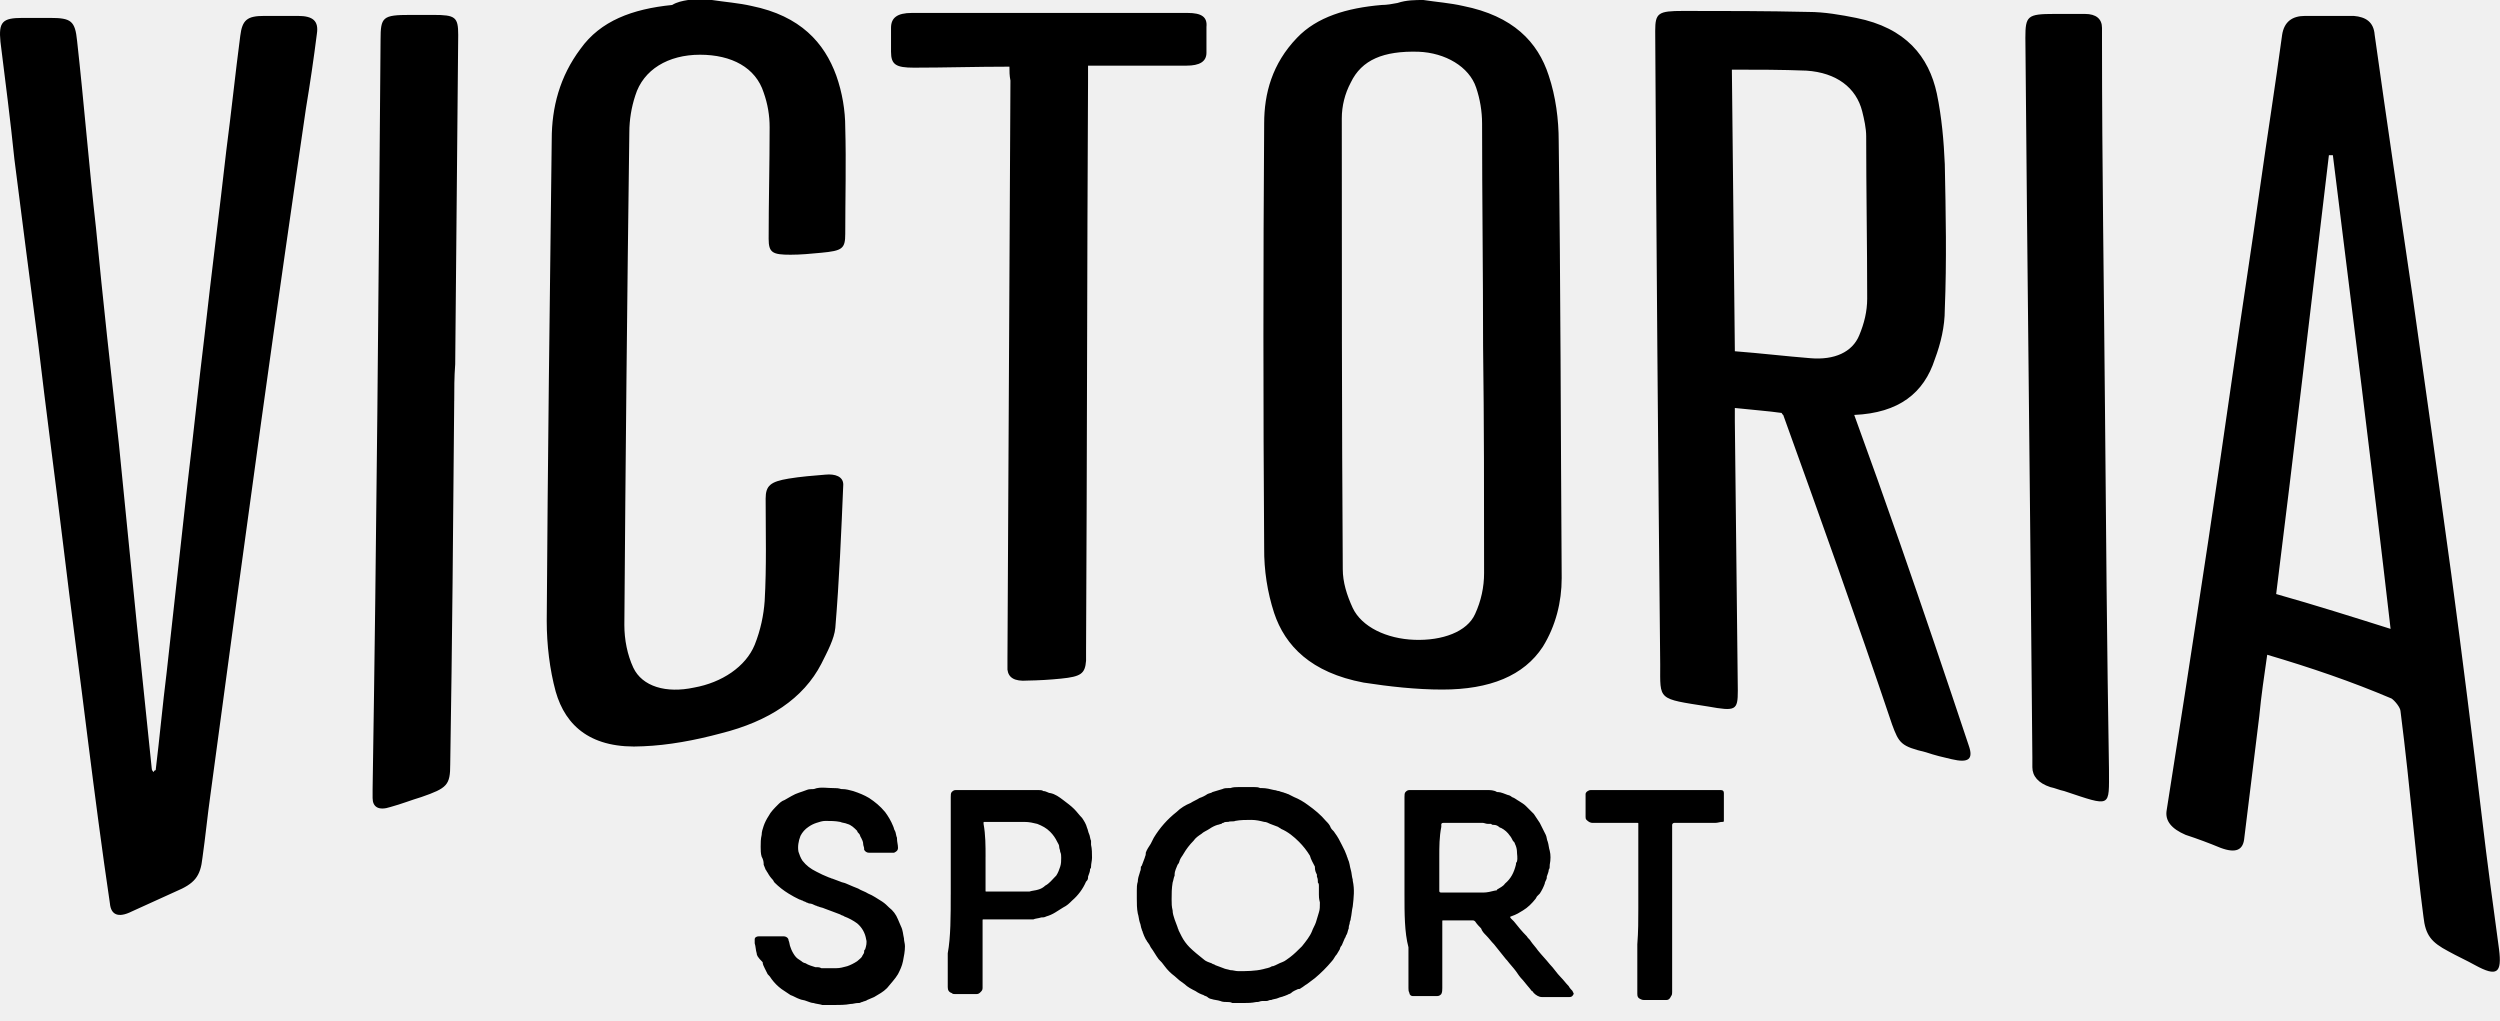
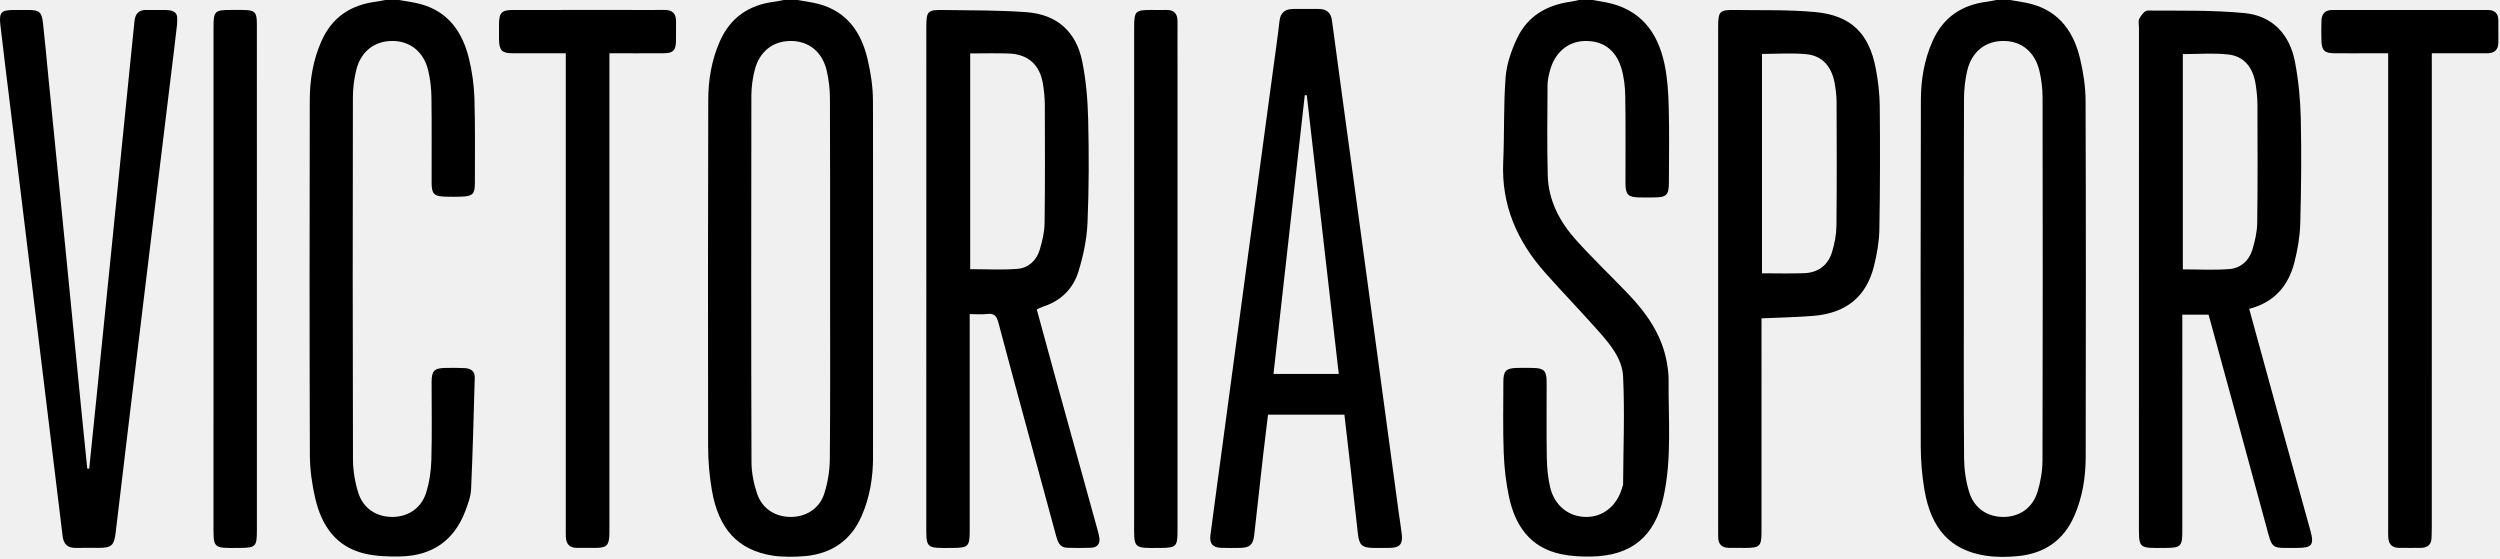
- <svg xmlns="http://www.w3.org/2000/svg" width="120" height="49" viewBox="0 0 120 49">
-   <path fill="#000" fill-rule="nonzero" d="M68.322 0c.621.096 1.29.143 1.91.287 2.389.477 3.583 1.719 4.108 3.343.335 1.003.478 2.101.478 3.152.095 6.974.095 13.995.143 20.968 0 1.146-.286 2.293-.907 3.296-.908 1.385-2.532 2.053-4.824 2.053-1.242 0-2.532-.143-3.774-.334-2.53-.478-3.773-1.767-4.298-3.343a9.802 9.802 0 0 1-.478-3.105 1451.44 1451.44 0 0 1 0-20.394c0-1.433.382-2.866 1.576-4.108.956-1.003 2.389-1.433 4.06-1.576.239 0 .526-.048.764-.096C67.51 0 67.94 0 68.322 0zm2.866 16.621c0-3.582-.048-7.164-.048-10.698a5.41 5.41 0 0 0-.286-1.72c-.335-1.003-1.481-1.672-2.77-1.72-1.672-.047-2.723.383-3.248 1.481a3.67 3.67 0 0 0-.43 1.72c0 7.212 0 14.424.047 21.636 0 .621.192 1.242.478 1.863.43.907 1.624 1.48 2.961 1.528 1.338.048 2.532-.382 2.914-1.242.286-.62.43-1.29.43-1.958 0-3.678 0-7.308-.048-10.89zM34.172 0c.621.096 1.29.143 1.91.287 2.341.477 3.487 1.767 4.06 3.343.287.812.43 1.672.43 2.484.048 1.719 0 3.39 0 5.11 0 .717-.143.812-1.146.908-.478.047-1.003.095-1.48.095-.86 0-1.051-.095-1.051-.764 0-1.767.047-3.582.047-5.35a4.92 4.92 0 0 0-.286-1.671c-.382-1.194-1.529-1.815-3.057-1.815s-2.722.716-3.105 1.958a5.7 5.7 0 0 0-.286 1.767 3901.63 3901.63 0 0 0-.239 23.643c0 .716.143 1.433.43 2.054.43.907 1.576 1.241 2.913.955 1.338-.239 2.484-1.003 2.914-2.054.286-.716.43-1.433.478-2.102.095-1.671.047-3.295.047-4.919 0-.621.24-.812 1.099-.955.573-.096 1.194-.144 1.767-.191.478-.048.86.095.86.477-.096 2.293-.191 4.585-.382 6.878-.048.525-.382 1.146-.669 1.72-.86 1.671-2.531 2.77-4.824 3.343-1.242.334-2.531.573-3.725.62-2.484.144-3.726-.954-4.204-2.626-.286-1.05-.43-2.245-.43-3.391.048-7.69.144-15.428.24-23.117 0-1.529.381-3.01 1.384-4.347.956-1.337 2.484-1.91 4.395-2.101.238-.143.477-.191.764-.239h1.146zm54.831 19.917c.765 2.101 1.481 4.107 2.197 6.161 1.099 3.153 2.197 6.4 3.296 9.696.239.669 0 .86-.812.669-.43-.096-.812-.191-1.242-.335-1.194-.286-1.29-.43-1.624-1.337-1.72-5.11-3.486-10.03-5.206-14.806 0-.048-.048-.048-.095-.144-.669-.095-1.385-.143-2.245-.238v.62l.143 12.944c0 .955-.095 1.003-1.433.764-2.436-.382-2.292-.286-2.292-2.006a6460.685 6460.685 0 0 1-.24-30.424c0-.86.144-.956 1.338-.956 2.006 0 4.012 0 6.018.048.764 0 1.576.143 2.293.287 2.388.477 3.487 1.862 3.869 3.63.238 1.146.334 2.292.382 3.39.047 2.341.095 4.634 0 6.974 0 .812-.191 1.624-.478 2.388-.525 1.624-1.72 2.58-3.869 2.675zM83.13 3.343l.143 13.517c1.242.096 2.436.239 3.63.334 1.146.096 2.006-.286 2.34-1.098.239-.573.382-1.146.382-1.767 0-2.58-.048-5.206-.048-7.786 0-.382-.095-.812-.19-1.194-.287-1.146-1.242-1.862-2.675-1.958-1.194-.048-2.34-.048-3.582-.048zm25.696 28.085c-.144 1.003-.287 1.958-.382 2.96-.24 1.96-.478 3.917-.717 5.828-.048.573-.382.764-1.146.478a23.682 23.682 0 0 0-1.672-.621c-.668-.287-1.003-.669-.907-1.194.286-1.815.573-3.63.86-5.493.382-2.484.764-4.967 1.146-7.499.382-2.579.764-5.158 1.146-7.833.43-3.009.908-6.066 1.337-9.122.335-2.389.717-4.777 1.051-7.26.096-.621.478-.908 1.099-.908h2.34c.573.048.955.287 1.003.908.573 4.107 1.194 8.263 1.815 12.513.62 4.347 1.242 8.836 1.863 13.374a787.914 787.914 0 0 1 1.48 11.75c.24 2.053.526 4.155.812 6.256.144 1.147-.095 1.338-1.146.765-.43-.24-.86-.43-1.29-.67-.811-.429-1.098-.763-1.194-1.67-.19-1.434-.334-2.867-.477-4.252-.191-1.862-.382-3.725-.621-5.588 0-.19-.287-.525-.43-.62-1.91-.813-3.869-1.481-5.97-2.102zm3.152-23.977h-.191c-.86 7.212-1.672 14.185-2.531 21.063 1.862.526 3.677 1.099 5.492 1.672-.907-7.881-1.862-15.427-2.77-22.735zM7.473 36.968c.191-1.576.334-3.152.525-4.68.335-3.057.669-6.066 1.003-9.075.287-2.389.526-4.729.812-7.07.335-3.008.717-5.97 1.051-8.93.239-1.816.43-3.679.669-5.494.095-.764.334-.955 1.146-.955h1.624c.716 0 1.003.239.907.86a92.469 92.469 0 0 1-.525 3.582c-.334 2.293-.669 4.585-1.003 6.926-.382 2.674-.764 5.349-1.146 8.12-.382 2.77-.764 5.54-1.147 8.358-.43 3.152-.86 6.352-1.29 9.552-.142 1.003-.238 2.006-.381 3.01-.096.907-.382 1.241-1.29 1.623-.716.334-1.385.621-2.101.955-.669.335-1.003.144-1.051-.382-.382-2.579-.717-5.158-1.05-7.785-.383-3.105-.813-6.257-1.195-9.457-.382-3.152-.812-6.352-1.194-9.6-.382-2.914-.764-5.875-1.146-8.884C.5 5.779.26 3.917.022 2.006-.073 1.051.118.86 1.072.86H2.41c1.003 0 1.194.143 1.29 1.098.334 3.01.573 6.018.907 8.98.335 3.486.717 6.925 1.099 10.364.286 2.914.573 5.78.86 8.645.238 2.34.477 4.633.716 6.926 0 .095.048.143.095.19 0-.047.048-.095.096-.095zM48.453 3.2c-1.624 0-3.104.048-4.585.048-.86 0-1.099-.143-1.099-.764V1.337c0-.477.287-.716 1.003-.716h13.23c.67 0 .956.191.908.669V2.53c0 .43-.334.621-.955.621h-4.729v.669c-.047 9.123-.047 18.245-.095 27.368v.525c-.048.621-.239.764-1.194.86a18.51 18.51 0 0 1-1.624.095c-.621.048-.908-.143-.955-.525v-.525l.143-27.75c-.048-.24-.048-.43-.048-.669zm52.586 16.43c.048 5.78.096 11.511.192 17.29 0 1.863.143 1.815-2.15 1.051-.239-.048-.43-.143-.668-.191-.574-.191-.86-.525-.86-.955v-.478c-.096-11.51-.239-23.021-.335-34.532 0-1.05.096-1.146 1.386-1.146h1.48c.526 0 .812.238.812.668v.669c0 5.923.096 11.797.143 17.624zm-79.237-.382c-.048 5.827-.096 11.606-.191 17.434 0 1.003-.144 1.146-1.385 1.576-.478.143-.956.334-1.481.477-.573.191-.86 0-.86-.43v-.43c.191-11.988.287-23.976.382-35.965 0-1.098.096-1.194 1.433-1.194H20.8c1.05 0 1.194.096 1.194.956l-.144 15.809c-.047.62-.047 1.194-.047 1.767zm37.923 28.896h-.573c-.096-.047-.143-.047-.239-.047-.095 0-.239 0-.334-.048-.144-.048-.287-.048-.43-.096a.362.362 0 0 1-.191-.095c-.048-.048-.143-.048-.191-.096a1.43 1.43 0 0 1-.382-.19c-.191-.096-.382-.192-.526-.335a3.346 3.346 0 0 1-.477-.382 2.264 2.264 0 0 1-.478-.478 2.077 2.077 0 0 0-.287-.334c-.143-.191-.238-.382-.382-.573a1.044 1.044 0 0 0-.143-.239c-.048-.048-.048-.096-.095-.143a2.329 2.329 0 0 1-.144-.335c0-.047-.048-.095-.048-.143-.047-.095-.047-.239-.095-.334-.048-.144-.048-.287-.096-.43-.047-.239-.047-.478-.047-.717v-.382c0-.143 0-.286.047-.43 0-.143.048-.286.096-.43 0-.047.048-.095.048-.19v-.048c0-.048 0-.048.047-.096.048-.143.096-.239.144-.382 0-.048.048-.095.048-.19v-.049c.047-.143.143-.286.238-.43l.144-.286a4.568 4.568 0 0 1 1.098-1.242c.191-.19.43-.334.669-.43.143-.095.286-.143.43-.239a1.43 1.43 0 0 0 .382-.19c.095-.048.19-.048.239-.096.143-.048.334-.096.477-.143.096-.048.191-.048.287-.048h.095c.144-.048.24-.048.382-.048h.765c.095 0 .19 0 .286.048h.096c.19 0 .382.048.573.095.095 0 .143.048.239.048.095.048.19.048.286.096.048 0 .096.047.144.047l.286.144c.239.095.478.238.669.382.334.239.62.477.86.764.095.095.19.191.238.334.048.096.144.144.191.24.144.19.24.381.335.572l.143.287c.048.095.048.143.096.239 0 .047.047.095.047.143.096.191.096.382.144.525.047.144.047.335.095.478v.048c.096.43.048.812 0 1.242-.048.19-.048.382-.095.573 0 .095-.048.143-.048.19 0 .096-.048.144-.048.24v.047c-.048.096-.048.191-.095.287-.048.048-.048.143-.096.19-.048.096-.096.24-.143.335a.362.362 0 0 0-.096.191c-.048.096-.095.144-.143.24-.096.095-.143.238-.239.333a6.52 6.52 0 0 1-.812.812c-.143.096-.239.191-.382.287-.095.048-.191.143-.287.191-.047.048-.095.048-.143.048-.095.048-.239.095-.334.19-.048.049-.143.049-.191.096-.048 0-.096.048-.143.048-.096.048-.192.048-.287.096-.096.047-.239.047-.334.095h-.048c-.048 0-.096.048-.191.048h-.191c-.096 0-.144.048-.24.048h-.047c-.239.047-.382.047-.573.047zm3.582-5.206v-.43c0-.047 0-.095-.048-.143 0-.095 0-.19-.047-.286v-.096c-.048-.095-.096-.19-.096-.334V41.6c-.095-.191-.19-.334-.239-.525a3.607 3.607 0 0 0-.525-.669c-.239-.239-.525-.478-.86-.62-.048-.049-.095-.049-.143-.096-.143-.048-.239-.096-.382-.144-.096-.048-.191-.095-.287-.095-.19-.048-.382-.096-.62-.096-.24 0-.526 0-.765.048-.095.048-.239 0-.334.048h-.048c-.048 0-.143 0-.191.047-.048 0-.048 0-.096.048-.047 0-.143.048-.19.048a1.43 1.43 0 0 0-.383.191c-.143.096-.286.143-.382.239-.143.095-.286.19-.382.334a3.066 3.066 0 0 0-.477.621c-.048.096-.144.191-.192.334a.362.362 0 0 1-.095.192c-.048.143-.143.286-.143.477v.048c-.048.095-.048.19-.096.334-.048.287-.048.526-.048.812 0 .191 0 .335.048.526 0 .143.048.286.096.43.047.143.095.238.143.382 0 .047.048.095.048.143l.143.286c.096.191.239.382.382.526.191.19.43.382.669.573.095.095.239.143.382.191.048.048.143.048.19.096.144.047.24.095.383.143.096.048.191.048.334.095.144 0 .24.048.382.048.383 0 .812 0 1.194-.095.144-.048.287-.048.43-.144h.048c.143-.047.287-.143.43-.19.143-.049.239-.144.382-.24.191-.143.382-.334.573-.525.191-.239.382-.478.478-.716.048-.144.143-.287.19-.43.049-.144.096-.335.144-.478.048-.143.048-.286.048-.478-.048-.19-.048-.286-.048-.382zm4.108 0v-4.68c0-.096 0-.191.048-.24.047-.047.095-.095.19-.095h3.726c.143 0 .334 0 .478.096h.047c.144 0 .335.095.478.143.048 0 .143.048.191.096.143.047.239.143.334.19.144.096.24.144.335.24l.382.382.286.43.287.573c.048.095.048.238.096.334.047.143.047.287.095.43.048.19.048.43 0 .669 0 .095 0 .19-.048.238 0 .096-.047.191-.095.335v.047c0 .096-.096.191-.096.287a2.231 2.231 0 0 1-.239.478l-.143.143c0 .048-.048.048-.048.095-.19.24-.382.43-.62.574-.096.047-.144.095-.24.143-.095.048-.19.095-.334.143-.047 0-.047.048 0 .096l.144.143c.19.239.382.478.62.716.048.096.144.144.192.24.095.142.238.286.334.43.191.238.382.429.573.668.191.19.334.43.525.62.144.144.24.287.383.43.047.096.143.192.19.24 0 .047.048.095.048.095v.048c-.047.095-.095.143-.19.143h-1.338c-.143 0-.287-.096-.382-.191-.048-.048-.048-.096-.096-.096-.143-.19-.286-.334-.43-.525-.143-.143-.238-.287-.334-.43-.143-.191-.286-.334-.43-.525l-.047-.048-.574-.717c-.143-.143-.238-.286-.382-.43-.095-.095-.19-.19-.239-.334-.095-.095-.19-.19-.286-.334 0 0-.048-.048-.096-.048h-1.433c-.047 0-.047 0-.047.048v3.2c0 .096 0 .191-.048.287-.048.047-.096.095-.191.095h-1.194c-.048 0-.143-.048-.143-.143-.048-.096-.048-.143-.048-.239V45.47c-.191-.717-.191-1.624-.191-2.532zm1.671-1.815v1.624c0 .048 0 .096.096.096h2.006c.191 0 .382-.048.573-.096.048 0 .096 0 .096-.047.143-.096.286-.144.382-.287.286-.239.43-.525.525-.907 0-.048 0-.096.048-.144.048-.19 0-.334 0-.525a.885.885 0 0 0-.096-.335c0-.047-.047-.095-.095-.143-.048-.095-.096-.19-.143-.239a1.128 1.128 0 0 0-.43-.382c-.048 0-.096-.047-.096-.047a.365.365 0 0 0-.239-.096h-.047c-.048 0-.096-.048-.096-.048h-.143c-.096 0-.191-.048-.239-.048h-1.91c-.048 0-.048 0-.096.048v.144c-.096.477-.096.955-.096 1.432zm-32 3.821h.525c.143 0 .239.096.239.191.048.096.048.24.095.335.048.143.096.239.191.382.096.143.191.19.335.286a.362.362 0 0 0 .19.096c.144.096.335.143.478.191h.096c.048 0 .095 0 .191.048h.716c.191 0 .335-.048.526-.096.143-.047.334-.143.477-.239.096-.095.191-.143.24-.238 0-.048.047-.048.047-.096.048-.048.048-.095.048-.143 0-.048 0-.048.048-.096.047-.143.095-.334.047-.477a1.241 1.241 0 0 0-.43-.765 2.573 2.573 0 0 0-.62-.334c-.048-.048-.144-.048-.192-.095-.143-.048-.238-.096-.382-.144-.143-.047-.238-.095-.382-.143-.095-.048-.19-.048-.286-.095-.048 0-.096-.048-.144-.048-.095-.048-.19-.096-.286-.096-.048 0-.096-.048-.143-.048-.048-.047-.144-.047-.191-.095-.048 0-.096-.048-.144-.048a5.21 5.21 0 0 1-.525-.286 3.607 3.607 0 0 1-.669-.526c-.048-.048-.048-.095-.095-.143a1.451 1.451 0 0 1-.24-.334c-.047-.048-.047-.096-.095-.144-.047-.095-.047-.143-.095-.238v-.048a.69.69 0 0 0-.096-.335c-.048-.143-.048-.334-.048-.477 0-.191 0-.382.048-.573 0-.144.048-.287.096-.43.048-.144.143-.335.239-.478.095-.19.286-.382.43-.525.095-.096.19-.191.334-.239.095-.048.239-.143.334-.191.239-.143.478-.191.717-.287.095-.047.238-.047.334-.047.048 0 .143-.048.19-.048.24-.048.479 0 .765 0 .143 0 .239 0 .382.048h.048c.191 0 .334.047.525.095.287.096.526.191.765.334.286.191.525.383.764.67.143.19.286.429.382.668.048.095.048.19.095.239.048.095.048.238.096.334v.048c0 .143.048.286.048.43 0 .143-.096.19-.191.238h-1.194a.263.263 0 0 1-.24-.143v-.048c0-.095-.047-.143-.047-.239 0-.095-.048-.19-.096-.286-.047-.048-.047-.143-.095-.191-.048-.048-.096-.096-.096-.143-.143-.144-.286-.287-.477-.335-.096-.048-.239-.048-.335-.095-.238-.048-.477-.048-.716-.048-.143 0-.287.048-.43.095a1.43 1.43 0 0 0-.382.192 1.128 1.128 0 0 0-.382.43c-.096.238-.143.525-.096.764.048.143.096.286.192.43.19.238.382.382.668.525l.287.143c.095.048.239.096.334.143.048 0 .096.048.143.048.144.048.24.096.382.143.096.048.192.048.287.096.096.048.239.096.334.143.096.048.144.048.24.096.142.095.334.143.477.239.239.095.43.238.669.382.143.095.238.19.334.286.19.144.334.335.43.573.047.096.095.24.143.335.096.19.096.382.143.573 0 .143.048.239.048.382 0 .239-.048.478-.095.716-.048.24-.144.43-.24.621-.143.24-.334.43-.525.669-.19.191-.382.287-.62.43-.096.048-.24.095-.335.143-.048.048-.143.048-.239.096-.048 0-.095.047-.143.047h-.048c-.143 0-.239.048-.382.048-.239.048-.525.048-.764.048h-.573c-.144-.048-.287-.048-.43-.096-.096 0-.191-.047-.334-.095-.096-.048-.24-.048-.335-.096-.143-.047-.286-.143-.43-.19l-.43-.287a2.264 2.264 0 0 1-.477-.478 1.042 1.042 0 0 0-.191-.239l-.143-.286c-.048-.096-.096-.191-.096-.287-.239-.239-.287-.334-.287-.43-.047-.143-.047-.334-.095-.477v-.191c0-.096.095-.144.191-.144h.669zm8.55-2.006v-4.68c0-.096 0-.191.047-.24.048-.047.095-.095.19-.095h3.965c.096 0 .191 0 .239.048.143 0 .239.096.334.096.24.047.43.19.621.334.191.143.382.287.526.43.143.143.238.286.382.43.095.143.19.286.239.477.047.096.047.191.095.287.048.095.048.239.096.334v.191c.047.191.047.43.047.621 0 .143-.047.287-.047.43 0 .048 0 .096-.048.096v.047c0 .096-.048.191-.096.335v.047c0 .096-.047.144-.095.191a2.494 2.494 0 0 1-.669.908c-.143.143-.239.239-.43.334-.143.096-.239.144-.382.24a1.697 1.697 0 0 1-.43.19c-.095.048-.143.048-.239.048-.143.048-.286.048-.382.095h-2.388c-.047 0-.047 0-.047.048v3.248c0 .096-.048.143-.096.191-.048.048-.096.096-.191.096h-1.05c-.049 0-.096 0-.144-.048-.143-.048-.191-.143-.191-.287v-1.624c.143-.764.143-1.815.143-2.818zm1.67-1.815v1.624c0 .048 0 .048.049.048h2.053c.144-.048.287-.048.43-.095a.77.77 0 0 0 .335-.191c.19-.096.334-.287.477-.43l.048-.048c.095-.143.143-.287.191-.43.048-.143.048-.287.048-.43 0-.095 0-.19-.048-.286 0-.096-.048-.144-.048-.24 0-.095-.048-.143-.095-.238a1.715 1.715 0 0 0-.335-.478c-.19-.19-.382-.286-.62-.382-.192-.048-.383-.095-.621-.095h-1.911c-.048 0-.048 0-.048.047v.048c.096.526.096 1.051.096 1.576zm31.333 2.484v-4.06c0-.048 0-.048-.048-.048h-2.15c-.095 0-.19-.047-.286-.143-.047-.048-.047-.095-.047-.143v-1.099c0-.095.143-.19.238-.19h6.257c.096 0 .143.047.143.143v1.29c0 .095 0 .095-.095.095-.096 0-.191.047-.334.047h-1.959a.103.103 0 0 0-.095.096v8.024c0 .048 0 .143-.048.191-.048.096-.095.191-.239.191h-1.05c-.048 0-.096 0-.192-.048-.095-.047-.143-.095-.143-.238v-2.389c.048-.62.048-1.146.048-1.719z" />
+ <svg xmlns="http://www.w3.org/2000/svg" xmlns:xlink="http://www.w3.org/1999/xlink" width="439" height="98" viewBox="0 0 439 98">
+   <defs>
+     <path id="a" d="M.321.211h29.02V98H.32z" />
+     <path id="c" d="M0 .952h31.16V95.43H0z" />
+   </defs>
+   <g fill="none" fill-rule="evenodd">
+     <g transform="translate(124 -.211)">
+       <mask id="b" fill="#fff">
+         <use xlink:href="#a" />
+       </mask>
+       <path fill="#000" d="M21.762 49.176c0-10.55.024-21.1-.025-31.65a22.11 22.11 0 0 0-.566-4.912c-.778-3.31-3.172-5.203-6.287-5.21-3.147-.008-5.53 1.834-6.363 5.126a18.582 18.582 0 0 0-.58 4.463c-.034 21.452-.048 42.903.02 64.354.006 1.867.394 3.807.995 5.58.899 2.645 3.217 4.063 5.92 4.058 2.67-.005 5.036-1.469 5.874-4.119.609-1.928.95-4.019.969-6.04.093-10.55.043-21.1.043-31.65zM16.048.211c1.277.238 2.578.385 3.825.73 4.912 1.358 7.372 4.99 8.469 9.646.559 2.377.94 4.858.948 7.293.072 20.851.058 41.702.02 62.554-.006 3.578-.556 7.087-2.021 10.415-1.905 4.332-5.301 6.573-9.893 7.015-1.886.181-3.845.208-5.71-.086C5.596 96.818 2.17 93.124 1 86.26a46.01 46.01 0 0 1-.655-7.639C.304 58.321.319 38.022.37 17.723c.009-3.527.59-6.986 2.036-10.259 1.856-4.2 5.132-6.404 9.618-6.958.54-.067 1.074-.195 1.61-.295h2.414z" mask="url(#b)" />
+     </g>
+     <path fill="#000" d="M344.854 48.994c0 10.5-.045 21 .039 31.5.016 1.974.31 4.017.89 5.9.886 2.873 3.18 4.371 5.99 4.38 2.795.01 5.108-1.514 6-4.365.56-1.79.883-3.73.889-5.604.059-21.25.048-42.5.013-63.75a20.437 20.437 0 0 0-.556-4.614c-.785-3.324-3.15-5.229-6.257-5.249-3.212-.02-5.621 1.851-6.422 5.236-.378 1.595-.554 3.274-.562 4.916-.047 10.55-.024 21.1-.024 31.65zM352.984 0c1.277.238 2.579.385 3.827.73 4.912 1.357 7.37 4.99 8.468 9.646.559 2.377.939 4.857.948 7.292.07 20.851.059 41.703.02 62.555-.006 3.578-.556 7.086-2.02 10.415-1.906 4.332-5.303 6.573-9.894 7.014-1.886.181-3.845.21-5.708-.085-6.092-.96-9.518-4.654-10.688-11.52a46.106 46.106 0 0 1-.655-7.638c-.04-20.299-.027-40.598.025-60.897.009-3.528.59-6.987 2.036-10.259 1.856-4.2 5.132-6.404 9.617-6.959.54-.067 1.075-.195 1.612-.294h2.413zM279.693 0c.778.138 1.559.265 2.334.416 6.002 1.172 9.078 5.207 10.265 10.85.522 2.484.672 5.074.739 7.623.114 4.37.04 8.743.028 13.115-.006 2.26-.401 2.65-2.604 2.664-.906.006-1.81.017-2.714-.003-1.815-.04-2.301-.52-2.307-2.37-.015-5.126.05-10.253-.038-15.378-.03-1.686-.214-3.435-.715-5.035-1.02-3.258-3.352-4.802-6.526-4.676-2.897.115-5.17 2.08-5.995 5.242-.214.821-.408 1.677-.413 2.518-.03 5.271-.1 10.545.035 15.813.112 4.462 2.137 8.232 5.056 11.462 2.894 3.202 6.027 6.188 9.015 9.308 3.346 3.494 6.055 7.37 6.878 12.278.166.986.286 1.995.276 2.992-.065 6.87.603 13.773-.924 20.573-1.536 6.843-5.596 10.2-12.631 10.336-1.794.034-3.636-.06-5.383-.435-5.397-1.155-8.02-5.018-9.093-10.068-.54-2.538-.83-5.16-.925-7.756-.154-4.165-.066-8.34-.058-12.51.004-1.827.479-2.294 2.325-2.348.954-.027 1.91-.02 2.864-.002 1.932.037 2.4.494 2.407 2.41.012 4.472-.046 8.946.03 13.417.029 1.694.196 3.42.572 5.068.738 3.242 3.237 5.24 6.289 5.272 3.027.033 5.472-1.95 6.382-5.176.054-.194.152-.387.153-.58.039-6.314.303-12.639-.002-18.936-.15-3.09-2.28-5.638-4.324-7.944-3.066-3.457-6.28-6.783-9.35-10.236-4.922-5.536-7.72-11.88-7.375-19.459.227-4.963.037-9.952.424-14.899.182-2.33 1.017-4.716 2.028-6.854C268.25 2.81 271.633.876 275.83.294c.487-.067.966-.194 1.449-.294h2.413zM70.073 0c1.277.238 2.58.385 3.828.73 4.914 1.36 7.357 4.997 8.472 9.651a33.94 33.94 0 0 1 .935 6.845c.15 4.971.083 9.95.081 14.926 0 1.912-.377 2.293-2.269 2.375-.953.042-1.91.034-2.864.007-2.059-.058-2.46-.464-2.465-2.508-.009-4.976.042-9.952-.03-14.927-.022-1.593-.202-3.218-.577-4.764-.782-3.23-3.158-5.112-6.196-5.143-3.164-.032-5.586 1.777-6.419 5.057a20.218 20.218 0 0 0-.6 4.914c-.04 21.16-.05 42.32.014 63.48.006 1.973.34 4.018.934 5.898.873 2.757 3.197 4.227 5.951 4.233 2.735.007 5.087-1.492 5.953-4.23.58-1.836.871-3.823.925-5.753.13-4.57.036-9.146.045-13.72.004-1.949.451-2.416 2.367-2.459 1.155-.026 2.314-.034 3.467.03 1.01.054 1.773.521 1.74 1.662-.186 6.521-.345 13.043-.639 19.56-.059 1.317-.552 2.652-1.03 3.908-1.97 5.162-5.818 7.794-11.287 7.937-2.09.055-4.25-.013-6.275-.474-5.103-1.16-7.652-4.909-8.769-9.692-.577-2.475-.943-5.06-.952-7.598-.073-20.808-.059-41.616-.017-62.424.007-3.53.59-6.99 2.033-10.264C58.285 3.055 61.561.85 66.05.294 66.59.228 67.123.1 67.66 0h2.413zM383.306 47.3c2.788 0 5.499.162 8.18-.054 1.975-.159 3.445-1.458 4.027-3.387.458-1.517.832-3.126.854-4.7.095-6.93.064-13.864.04-20.796-.005-1.198-.137-2.407-.321-3.591-.461-2.963-2.058-4.909-4.828-5.21-2.609-.285-5.273-.061-7.952-.061V47.3zm11.653 6.931c1.652 6.023 3.232 11.82 4.831 17.613 1.962 7.102 3.952 14.197 5.908 21.3.704 2.554.295 3.075-2.324 3.067-4.705-.011-4.272.462-5.521-4.165-3.307-12.24-6.663-24.469-10.025-36.79h-4.613v1.836c0 12.063.002 24.124-.001 36.188 0 2.653-.281 2.918-2.923 2.936-4.981.035-4.697.223-4.695-4.636.009-28.9.004-57.8.006-86.7 0-.553-.159-1.202.075-1.633.314-.575.943-1.397 1.432-1.393 5.67.038 11.368-.091 17 .44 4.921.466 7.958 3.724 8.883 8.542.629 3.28.953 6.66 1.026 10.004.136 6.127.073 12.262-.093 18.39-.061 2.286-.459 4.604-1.024 6.825-1.048 4.11-3.514 7.044-7.942 8.176zM170.366 9.38v37.885c2.833 0 5.591.165 8.32-.056 1.918-.156 3.325-1.476 3.887-3.341.458-1.518.835-3.126.856-4.7.096-6.931.065-13.864.04-20.796-.004-1.198-.134-2.406-.319-3.591-.532-3.392-2.605-5.268-6.01-5.385-2.206-.077-4.417-.015-6.774-.015m11.69 44.952c1.102 4.037 2.186 8.04 3.29 12.036 2.455 8.89 4.921 17.777 7.38 26.666.12.435.24.873.311 1.317.178 1.11-.313 1.783-1.43 1.832a56.02 56.02 0 0 1-4.22.003c-1.34-.044-1.663-1.086-1.948-2.138-1.549-5.71-3.104-11.418-4.653-17.127-1.837-6.772-3.69-13.54-5.484-20.324-.289-1.091-.724-1.615-1.924-1.466-.937.117-1.9.024-3.1.024v1.82c0 12.113.002 24.226 0 36.339-.002 2.633-.277 2.883-2.959 2.902-4.96.036-4.662.207-4.66-4.672.01-28.9.004-57.8.004-86.7 0-2.907.185-3.135 3.05-3.088 4.87.08 9.752.02 14.602.387 5.258.397 8.646 3.386 9.71 8.58.69 3.368.978 6.857 1.06 10.3.14 6.028.142 12.068-.118 18.089-.123 2.866-.734 5.777-1.578 8.528-.917 2.995-3.026 5.155-6.122 6.168-.372.122-.723.31-1.21.524M229.473 16.72l-.355-.009-5.493 48.954h11.462l-5.614-48.945m6.604 56.093h-13.415c-.286 2.373-.585 4.743-.855 7.116-.532 4.691-1.041 9.384-1.573 14.074-.187 1.642-.79 2.18-2.443 2.206a66.73 66.73 0 0 1-3.318-.006c-1.503-.05-2.119-.736-1.926-2.209.69-5.276 1.411-10.548 2.121-15.822 1.466-10.895 2.929-21.79 4.397-32.686 1.47-10.895 2.945-21.789 4.416-32.684.409-3.035.852-6.066 1.199-9.108.172-1.506 1-2.105 2.399-2.12a206.74 206.74 0 0 1 4.524 0c1.349.017 2.105.637 2.295 2.056 1.166 8.757 2.377 17.51 3.568 26.264 1.26 9.252 2.516 18.505 3.77 27.758 1.463 10.795 2.92 21.59 4.383 32.384.175 1.293.404 2.58.542 3.877.173 1.615-.388 2.246-1.99 2.293-1.005.03-2.01.015-3.015.006-1.943-.019-2.474-.472-2.703-2.437-.453-3.89-.864-7.786-1.302-11.678-.343-3.039-.702-6.076-1.074-9.284M309.405 47.991c2.528 0 4.978.075 7.42-.02 2.462-.097 4.193-1.404 4.896-3.759.44-1.47.743-3.04.759-4.569.079-7.235.052-14.473.025-21.709-.004-1.098-.14-2.207-.33-3.29-.514-2.94-2.17-4.848-4.936-5.123-2.57-.256-5.183-.054-7.834-.054v38.524zm-.084 7.911v1.884c0 11.862.002 23.725-.001 35.586-.001 2.553-.296 2.837-2.865 2.841-.955.001-1.91.003-2.865-.01-1.214-.015-1.862-.618-1.876-1.853a121.21 121.21 0 0 1-.007-1.206V4.784c0-2.797.229-3.07 2.96-3.029 4.72.072 9.465-.074 14.15.37 6.226.59 9.409 3.755 10.57 9.921.409 2.16.678 4.38.699 6.575.067 7.236.062 14.475-.071 21.71-.04 2.137-.423 4.306-.943 6.387-1.347 5.401-4.898 8.284-10.68 8.752-2.945.238-5.906.288-9.071.432z" />
+     <g transform="translate(0 .789)">
+       <mask id="d" fill="#fff">
+         <use xlink:href="#c" />
+       </mask>
+       <path fill="#000" d="M15.667 81.505c.437-4.277.877-8.553 1.311-12.83.966-9.54 1.931-19.08 2.893-28.62l2.85-28.32c.296-2.949.601-5.895.897-8.842.132-1.32.82-1.98 2.178-1.939 1.104.033 2.211-.017 3.316.012 1.66.044 2.197.611 2.014 2.242-.39 3.492-.832 6.978-1.255 10.465-1.073 8.82-2.15 17.636-3.22 26.455a55364.787 55364.787 0 0 0-3.822 31.54c-.848 7.024-1.698 14.05-2.522 21.08-.259 2.212-.713 2.668-2.93 2.676-1.358.004-2.715-.025-4.07.005-1.422.033-2.14-.696-2.305-2.037-.723-5.878-1.433-11.758-2.149-17.637C7.7 66.29 6.545 56.823 5.391 47.358l-3.5-28.696C1.276 13.63.638 8.602.063 3.565-.185 1.376.222.982 2.41.96c.854-.009 1.708-.009 2.562 0 1.946.021 2.36.346 2.58 2.327.36 3.243.65 6.495.972 9.742.984 9.892 1.972 19.783 2.952 29.676.94 9.491 1.867 18.984 2.805 28.476.34 3.436.692 6.871 1.04 10.307l.346.017" mask="url(#d)" />
+     </g>
+     <path fill="#000" d="M99.351 9.356c-3.256 0-6.268.009-9.28-.003-1.934-.008-2.397-.466-2.444-2.387a76.731 76.731 0 0 1-.002-2.714c.023-2.032.46-2.496 2.468-2.5 6.734-.012 13.468-.005 20.202-.004 2.11 0 4.222.03 6.331-.007 1.468-.026 2.123.648 2.089 2.094-.028 1.156.024 2.313-.014 3.468-.052 1.57-.52 2.032-2.126 2.045-3.113.025-6.225.007-9.561.007v83.081c0 .453.009.905-.003 1.357-.056 1.976-.472 2.398-2.406 2.418-1.105.012-2.211-.002-3.316-.004-1.227-.002-1.854-.64-1.921-1.841-.028-.501-.016-1.005-.016-1.507l-.001-81.561V9.356zM427.024 9.356v2.042c0 27.086 0 54.172-.002 81.26 0 .602-.017 1.204-.04 1.806-.042 1.176-.711 1.721-1.835 1.74-1.306.02-2.613.008-3.92-.003-1.153-.01-1.761-.625-1.841-1.756-.038-.55-.025-1.104-.025-1.657V9.356h-3.32c-2.061 0-4.121.017-6.182-.006-1.656-.019-2.153-.5-2.215-2.154-.043-1.154-.02-2.312-.001-3.467.02-1.252.593-1.975 1.927-1.975 9.096.005 18.19.004 27.287.001 1.244 0 1.853.614 1.853 1.85 0 1.255-.008 2.512.005 3.768.015 1.393-.694 1.993-2.05 1.985-2.663-.016-5.328-.003-7.991-.002h-1.65zM206.773 49.005V93.18c0 2.793-.238 3.017-2.975 3.037-4.957.037-4.646.196-4.645-4.687.01-28.897.005-57.794.005-86.691 0-2.897.19-3.088 3.056-3.091.854-.001 1.71.022 2.563 0 1.4-.034 2.005.656 1.996 2.027-.019 2.713 0 5.427 0 8.14v37.09M45.11 49.164l-.001 44.024c0 2.792-.231 3.009-2.982 3.029-4.956.037-4.638.188-4.636-4.695.008-28.897.004-57.794.004-86.691 0-2.882.197-3.08 3.064-3.084.704 0 1.407-.007 2.11.002 2.088.025 2.435.357 2.437 2.486.009 10.252.004 20.505.004 30.757v14.172z" />
+   </g>
</svg>
